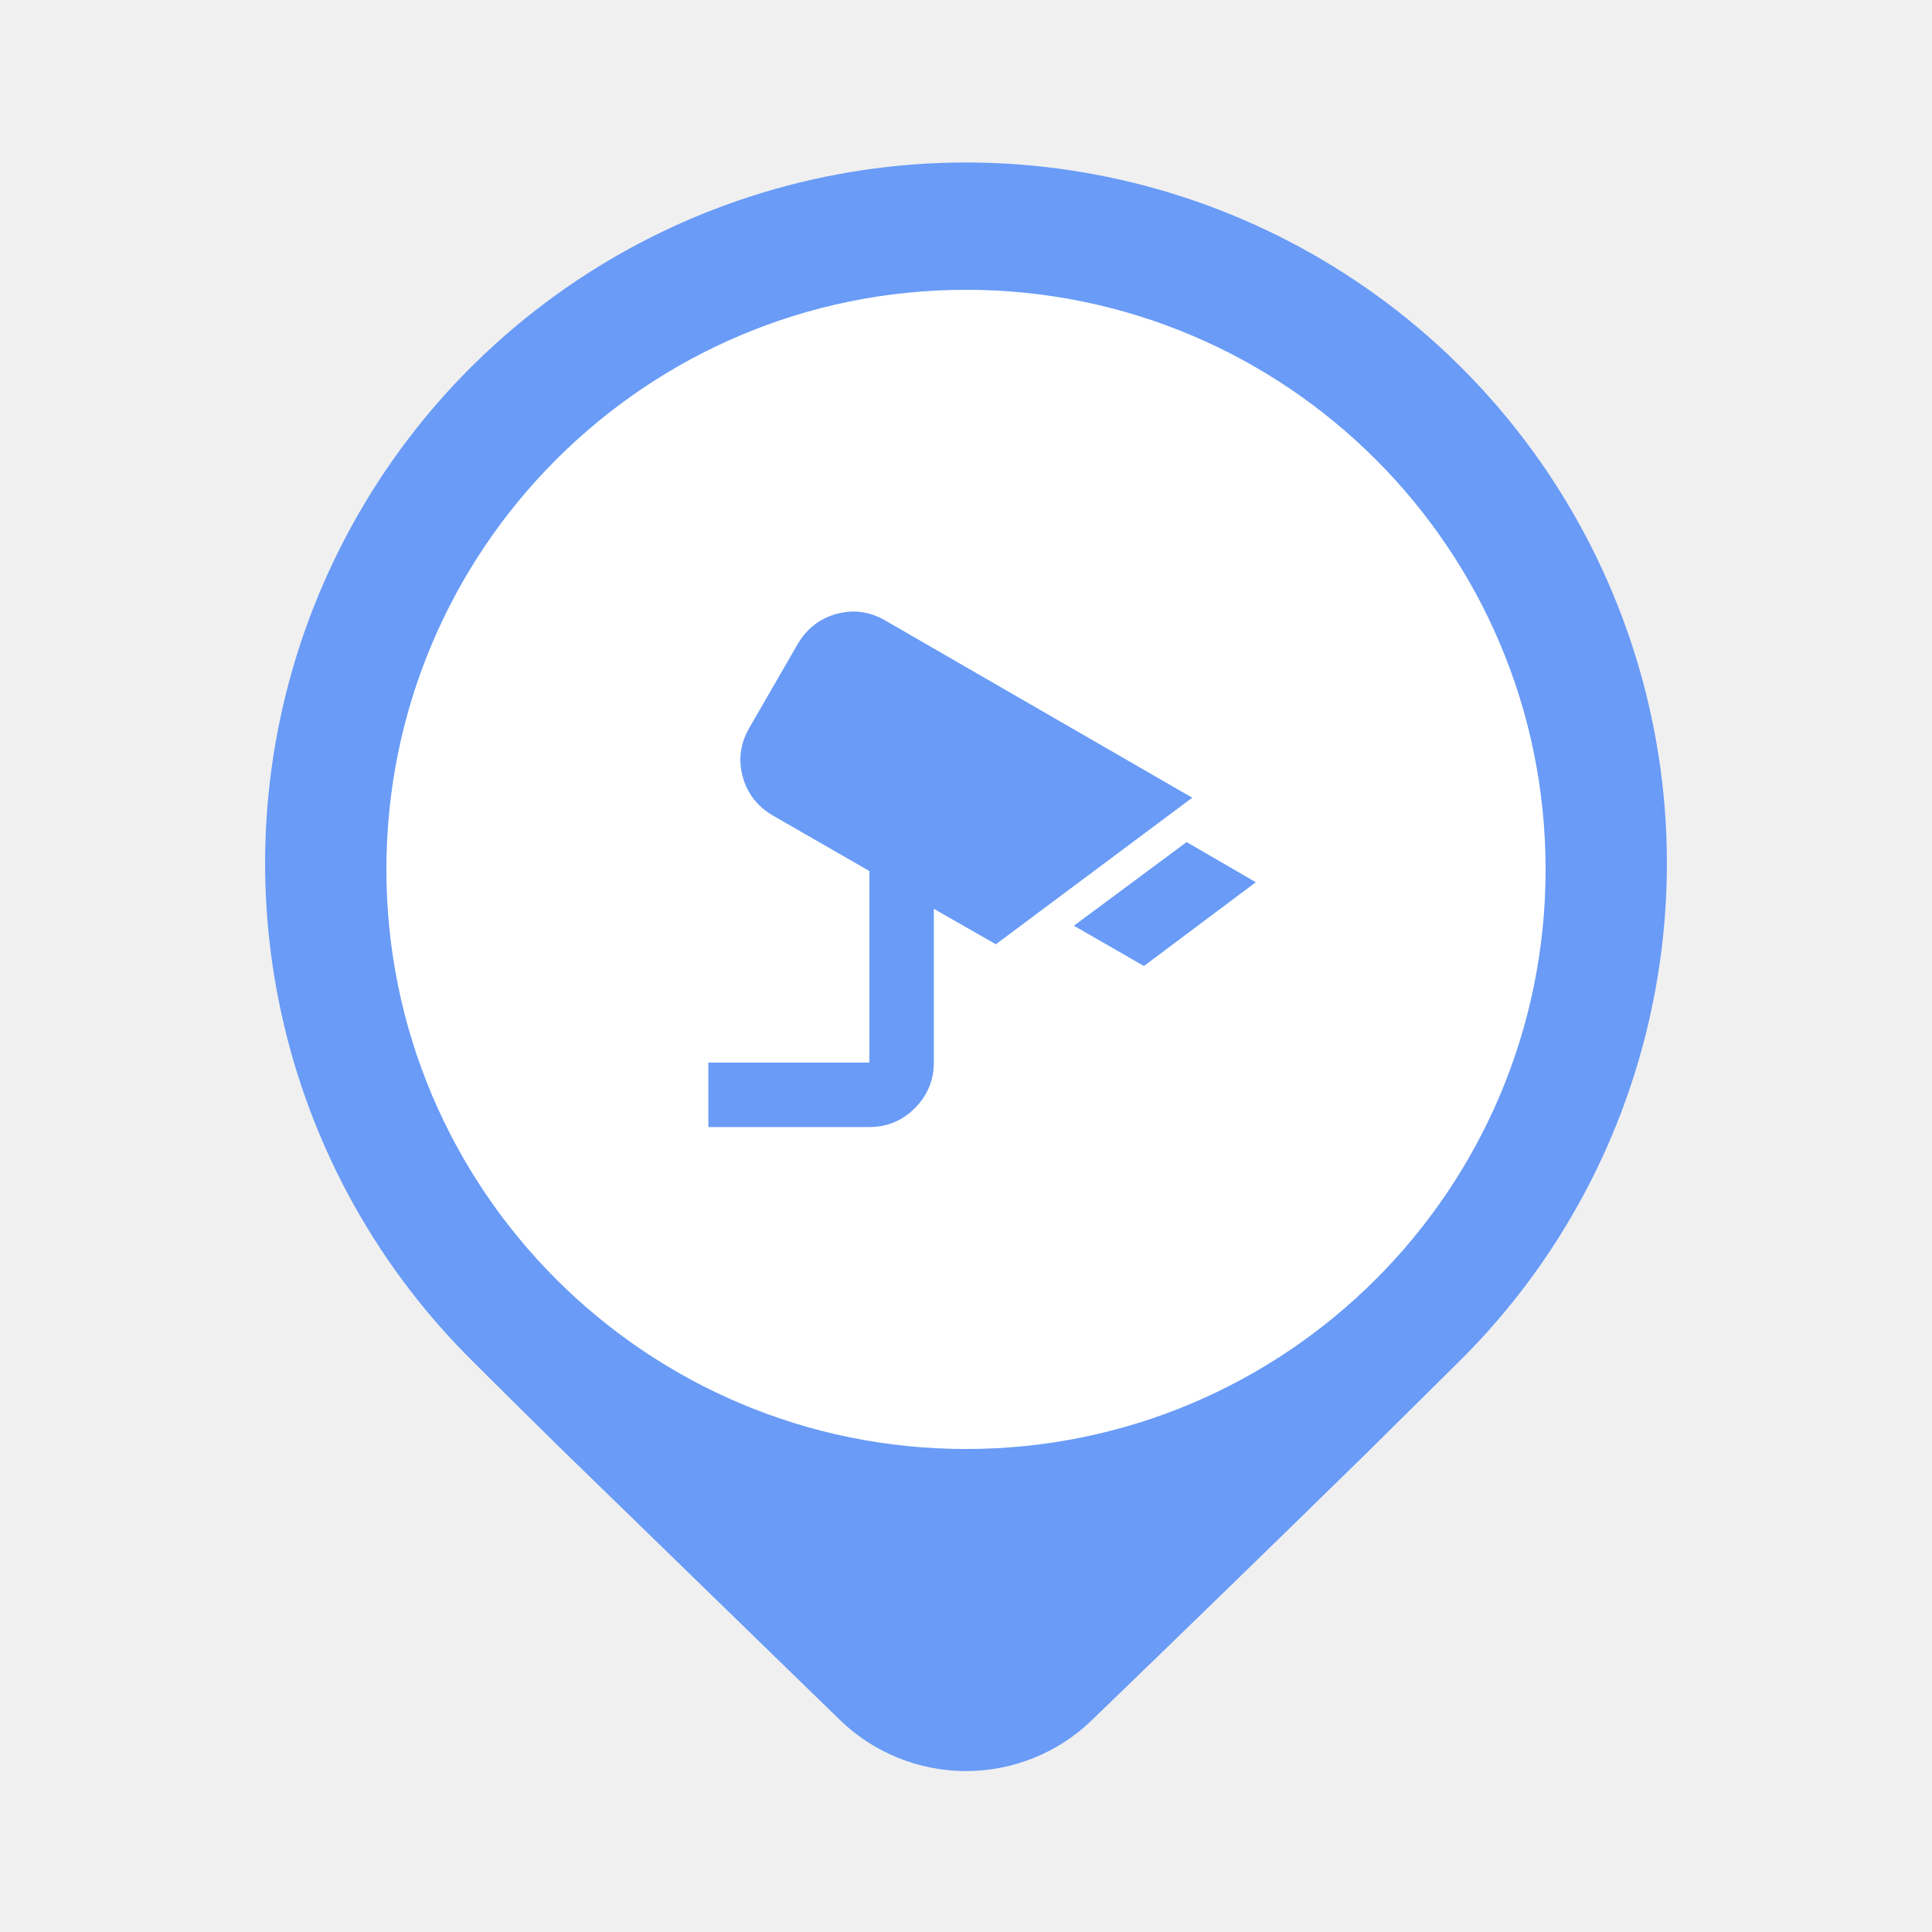
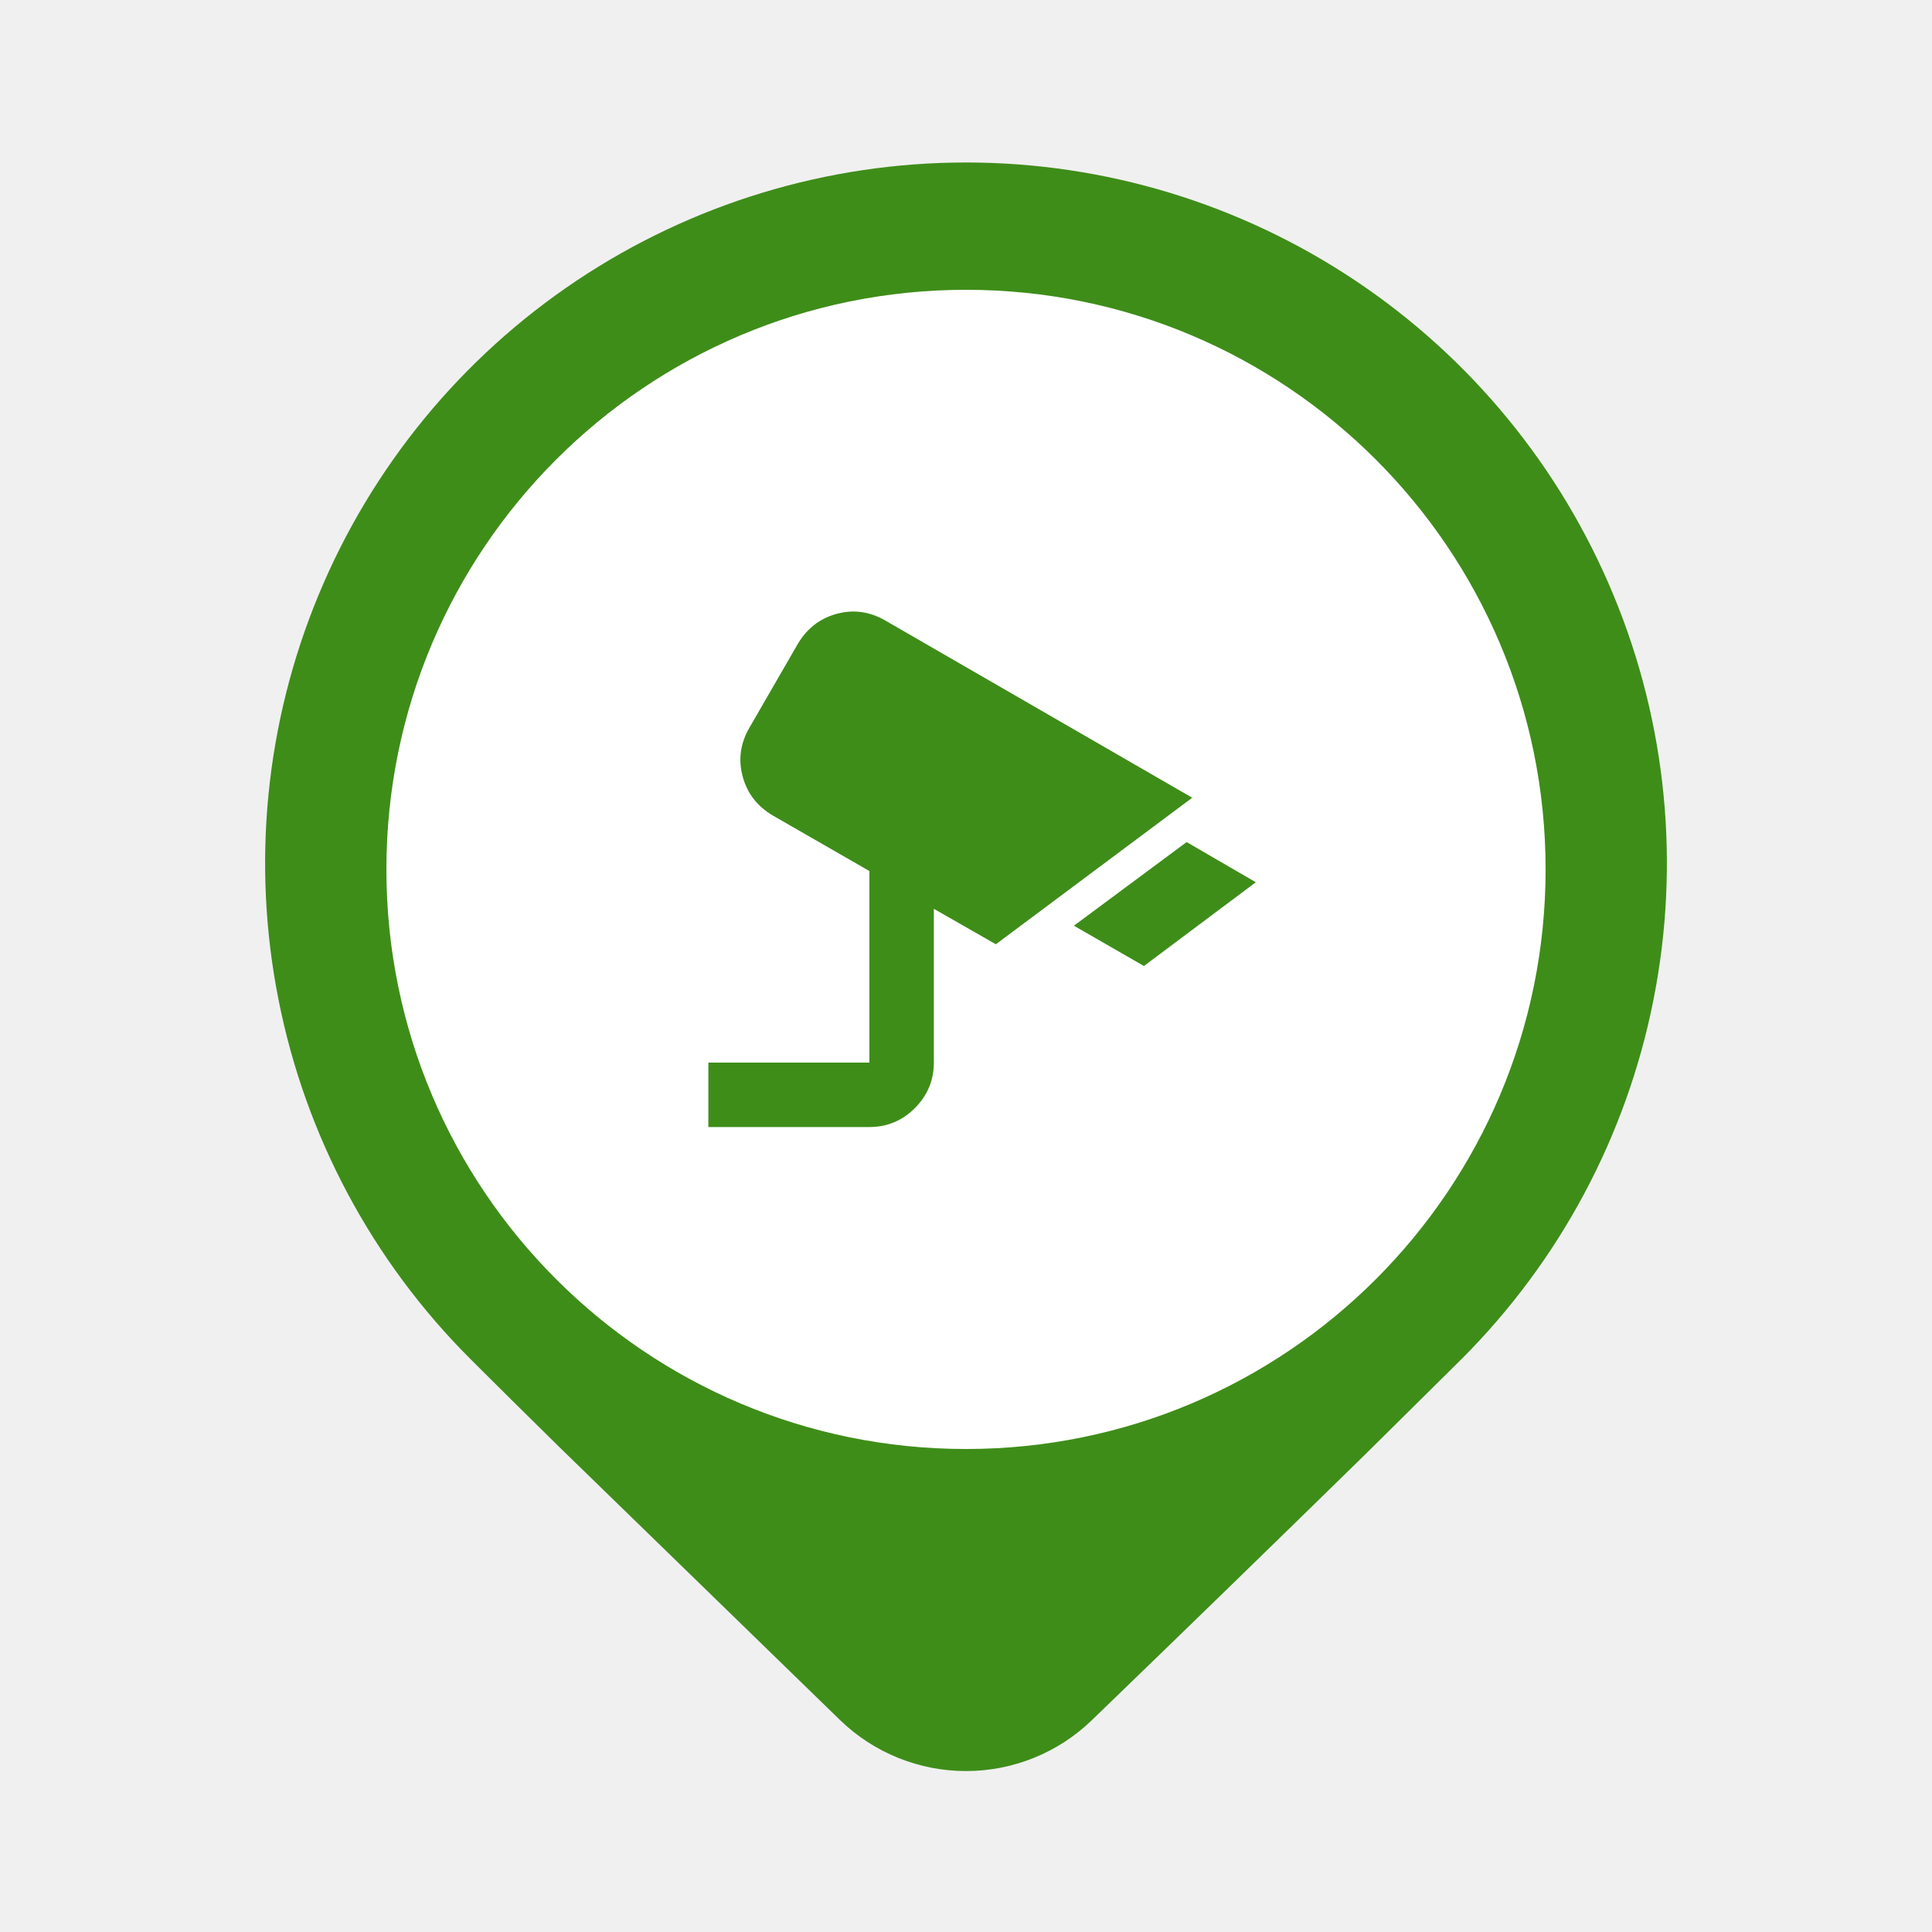
<svg xmlns="http://www.w3.org/2000/svg" width="20" height="20" viewBox="0 0 20 20" fill="none">
-   <path d="M14.142 15.047L15.131 14.068C16.145 13.054 16.837 11.761 17.116 10.353C17.396 8.946 17.253 7.487 16.703 6.161C16.154 4.835 15.224 3.702 14.031 2.905C12.838 2.108 11.435 1.682 10 1.682C8.565 1.682 7.162 2.108 5.969 2.905C4.776 3.702 3.846 4.835 3.297 6.161C2.747 7.487 2.604 8.946 2.884 10.353C3.163 11.761 3.854 13.054 4.869 14.068C5.116 14.315 5.422 14.618 5.787 14.977L8.697 17.807C9.046 18.145 9.514 18.334 10 18.334C10.486 18.334 10.954 18.145 11.303 17.807C12.253 16.89 13.199 15.97 14.142 15.047ZM10 5.833C10.166 5.833 10.325 5.899 10.442 6.016C10.559 6.134 10.625 6.293 10.625 6.458V8.333H12.708C12.874 8.333 13.033 8.399 13.15 8.516C13.268 8.634 13.333 8.793 13.333 8.958C13.333 9.124 13.268 9.283 13.15 9.4C13.033 9.518 12.874 9.583 12.708 9.583H10.625V11.458C10.625 11.624 10.559 11.783 10.442 11.9C10.325 12.018 10.166 12.083 10 12.083C9.834 12.083 9.675 12.018 9.558 11.9C9.441 11.783 9.375 11.624 9.375 11.458V9.583H7.292C7.126 9.583 6.967 9.518 6.85 9.4C6.732 9.283 6.667 9.124 6.667 8.958C6.667 8.793 6.732 8.634 6.85 8.516C6.967 8.399 7.126 8.333 7.292 8.333H9.375V6.458C9.375 6.293 9.441 6.134 9.558 6.016C9.675 5.899 9.834 5.833 10 5.833Z" fill="#699BF7" />
-   <circle cx="10.5" cy="8.5" r="4.5" fill="#699BF7" />
+   <path d="M14.142 15.047L15.131 14.068C16.145 13.054 16.837 11.761 17.116 10.353C17.396 8.946 17.253 7.487 16.703 6.161C16.154 4.835 15.224 3.702 14.031 2.905C12.838 2.108 11.435 1.682 10 1.682C8.565 1.682 7.162 2.108 5.969 2.905C4.776 3.702 3.846 4.835 3.297 6.161C2.747 7.487 2.604 8.946 2.884 10.353C3.163 11.761 3.854 13.054 4.869 14.068C5.116 14.315 5.422 14.618 5.787 14.977L8.697 17.807C9.046 18.145 9.514 18.334 10 18.334C10.486 18.334 10.954 18.145 11.303 17.807C12.253 16.89 13.199 15.97 14.142 15.047ZM10 5.833C10.166 5.833 10.325 5.899 10.442 6.016C10.559 6.134 10.625 6.293 10.625 6.458V8.333H12.708C12.874 8.333 13.033 8.399 13.15 8.516C13.268 8.634 13.333 8.793 13.333 8.958C13.333 9.124 13.268 9.283 13.15 9.4C13.033 9.518 12.874 9.583 12.708 9.583H10.625V11.458C10.625 11.624 10.559 11.783 10.442 11.9C10.325 12.018 10.166 12.083 10 12.083C9.834 12.083 9.675 12.018 9.558 11.9C9.441 11.783 9.375 11.624 9.375 11.458V9.583H7.292C7.126 9.583 6.967 9.518 6.85 9.4C6.732 9.283 6.667 9.124 6.667 8.958C6.667 8.793 6.732 8.634 6.85 8.516C6.967 8.399 7.126 8.333 7.292 8.333H9.375V6.458C9.375 6.293 9.441 6.134 9.558 6.016C9.675 5.899 9.834 5.833 10 5.833Z" fill="#3E8D19" />
+   <circle cx="10.5" cy="8.5" r="4.5" fill="#3E8D19" />
  <circle cx="10" cy="9" r="6" fill="white" />
-   <path d="M11.842 10L11.117 9.583L12.284 8.717L13 9.133L11.842 10ZM7.333 11.667V11H9V9.017L8 8.442C7.839 8.347 7.735 8.213 7.688 8.038C7.641 7.863 7.664 7.695 7.758 7.533L8.258 6.667C8.353 6.506 8.488 6.401 8.663 6.354C8.838 6.307 9.006 6.331 9.167 6.425L12.342 8.258L10.309 9.775L9.667 9.408V11C9.667 11.183 9.601 11.34 9.471 11.471C9.34 11.602 9.183 11.667 9 11.667H7.333Z" fill="#699BF7" />
+   <path d="M11.842 10L11.117 9.583L12.284 8.717L13 9.133L11.842 10ZM7.333 11.667V11H9V9.017L8 8.442C7.839 8.347 7.735 8.213 7.688 8.038C7.641 7.863 7.664 7.695 7.758 7.533L8.258 6.667C8.353 6.506 8.488 6.401 8.663 6.354C8.838 6.307 9.006 6.331 9.167 6.425L12.342 8.258L10.309 9.775L9.667 9.408V11C9.667 11.183 9.601 11.34 9.471 11.471C9.34 11.602 9.183 11.667 9 11.667H7.333Z" fill="#3E8D19" />
</svg>
